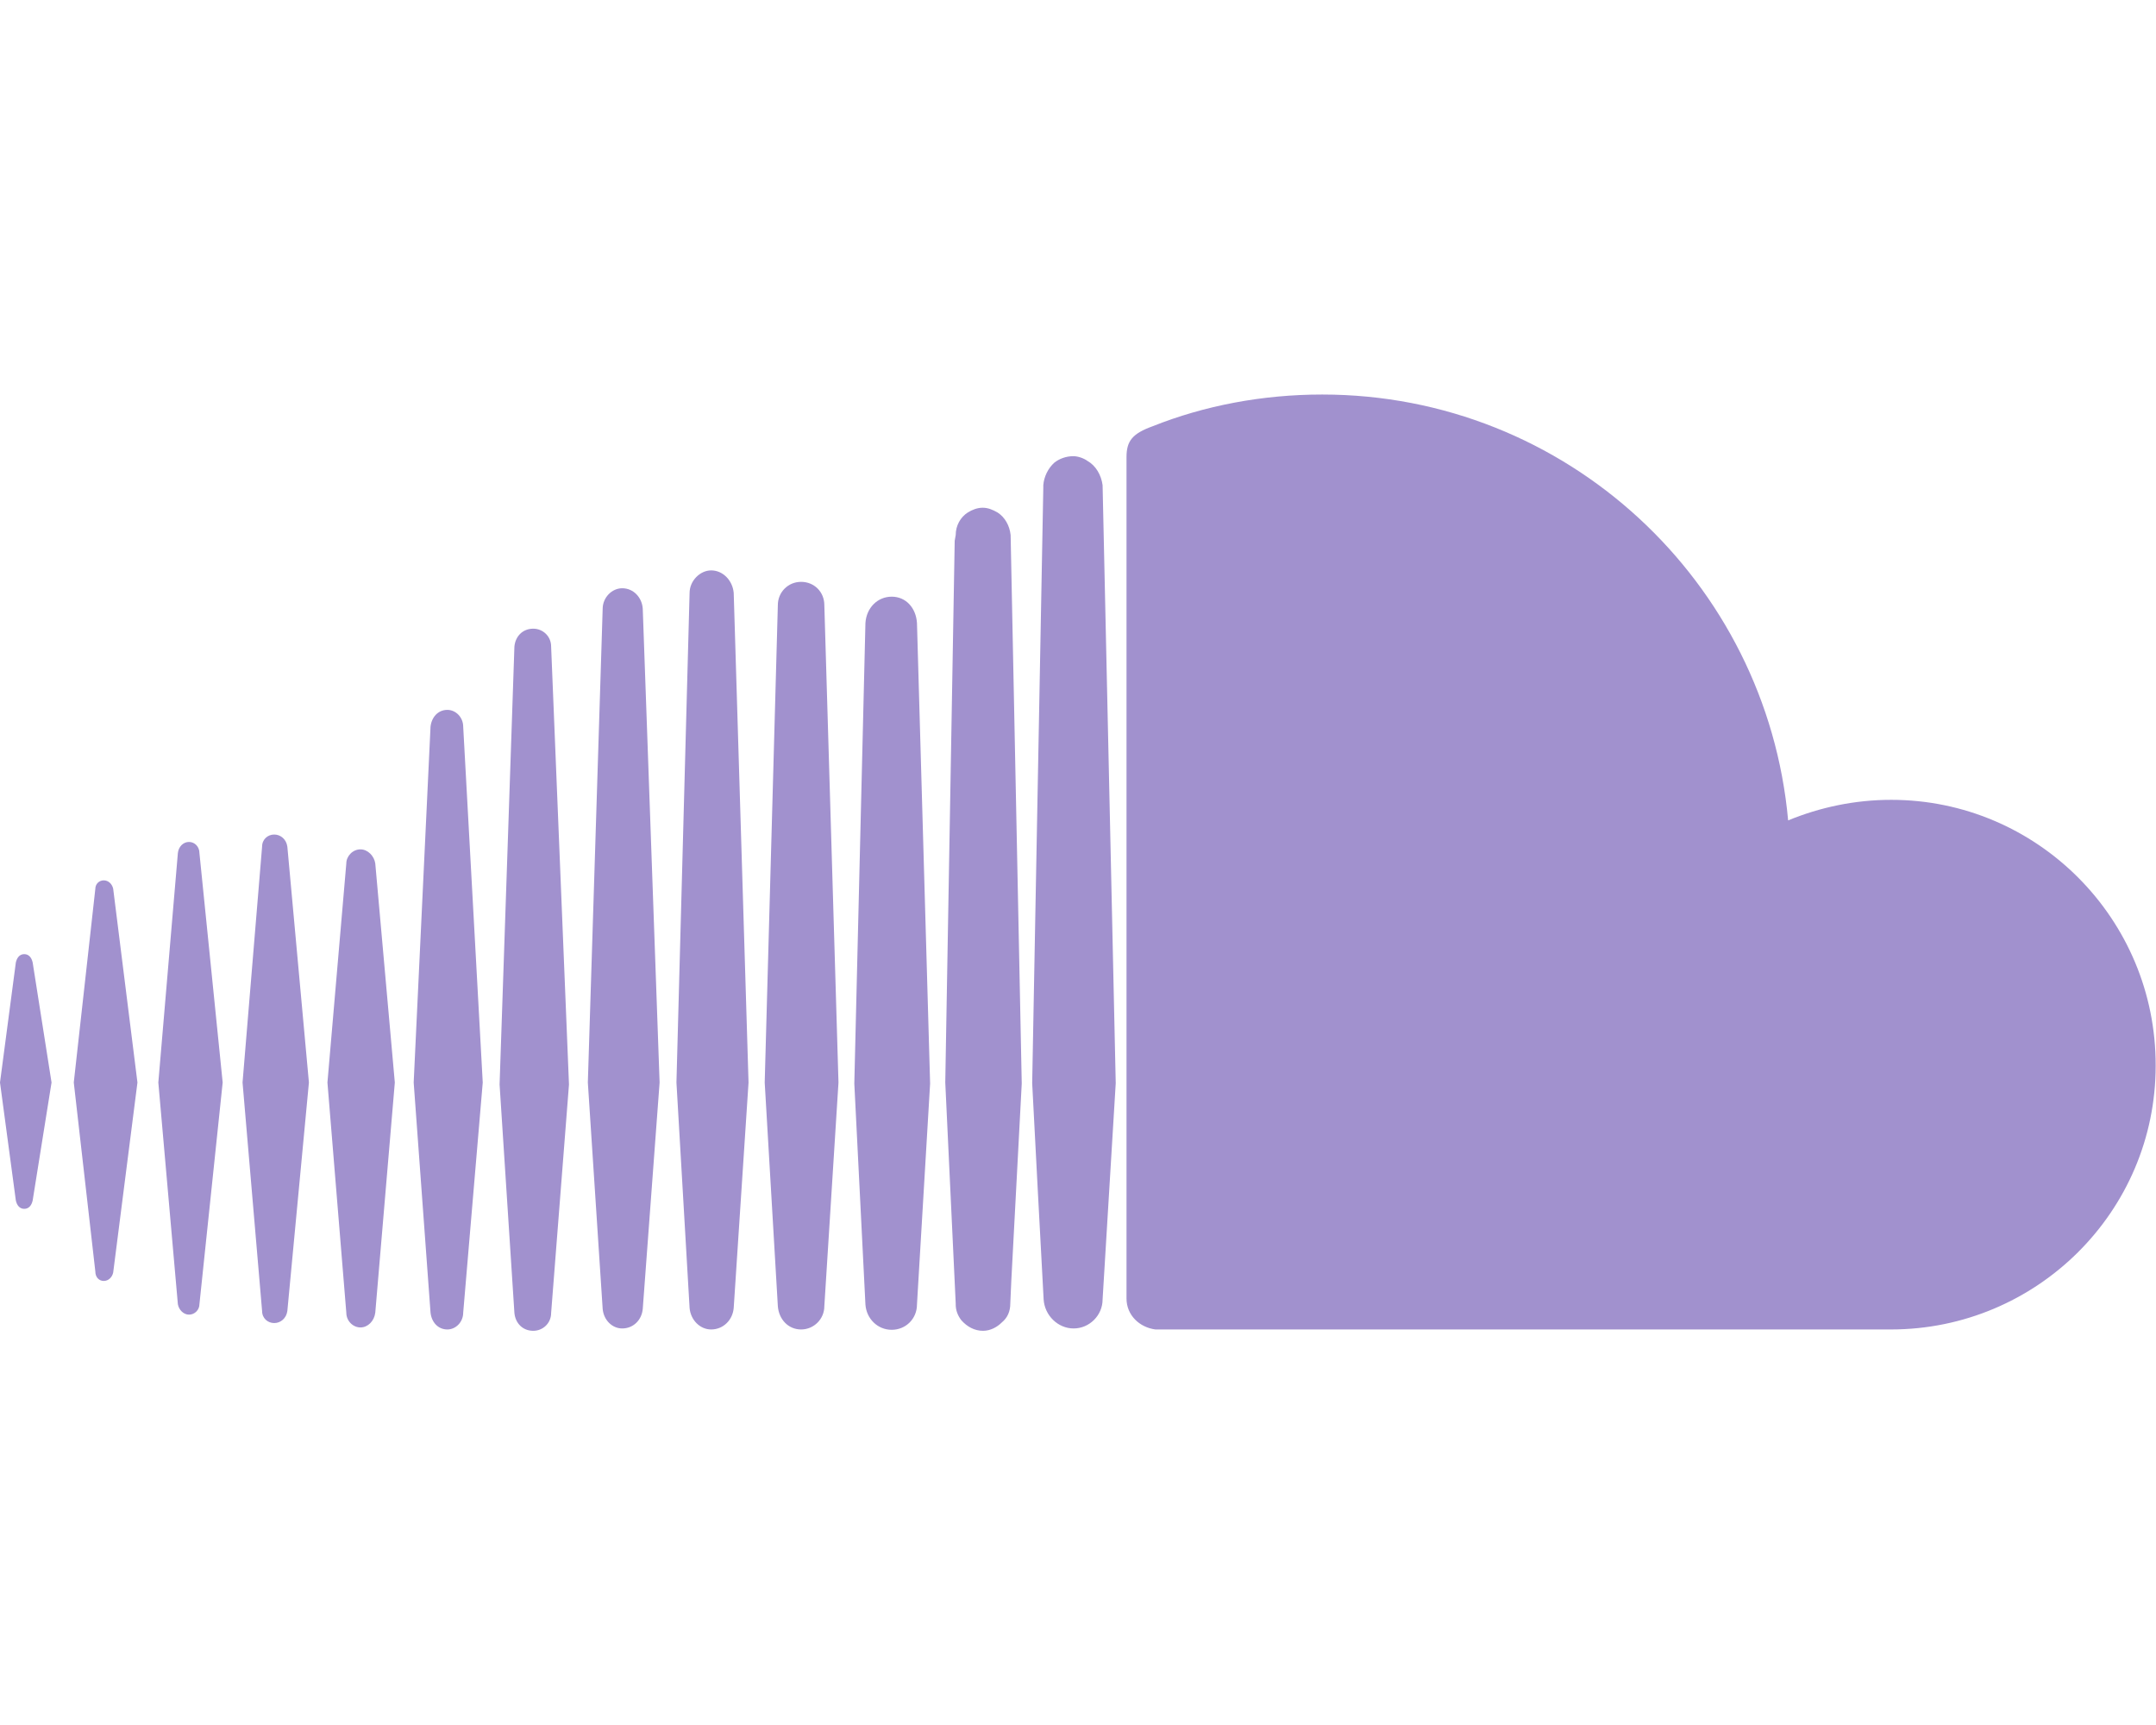
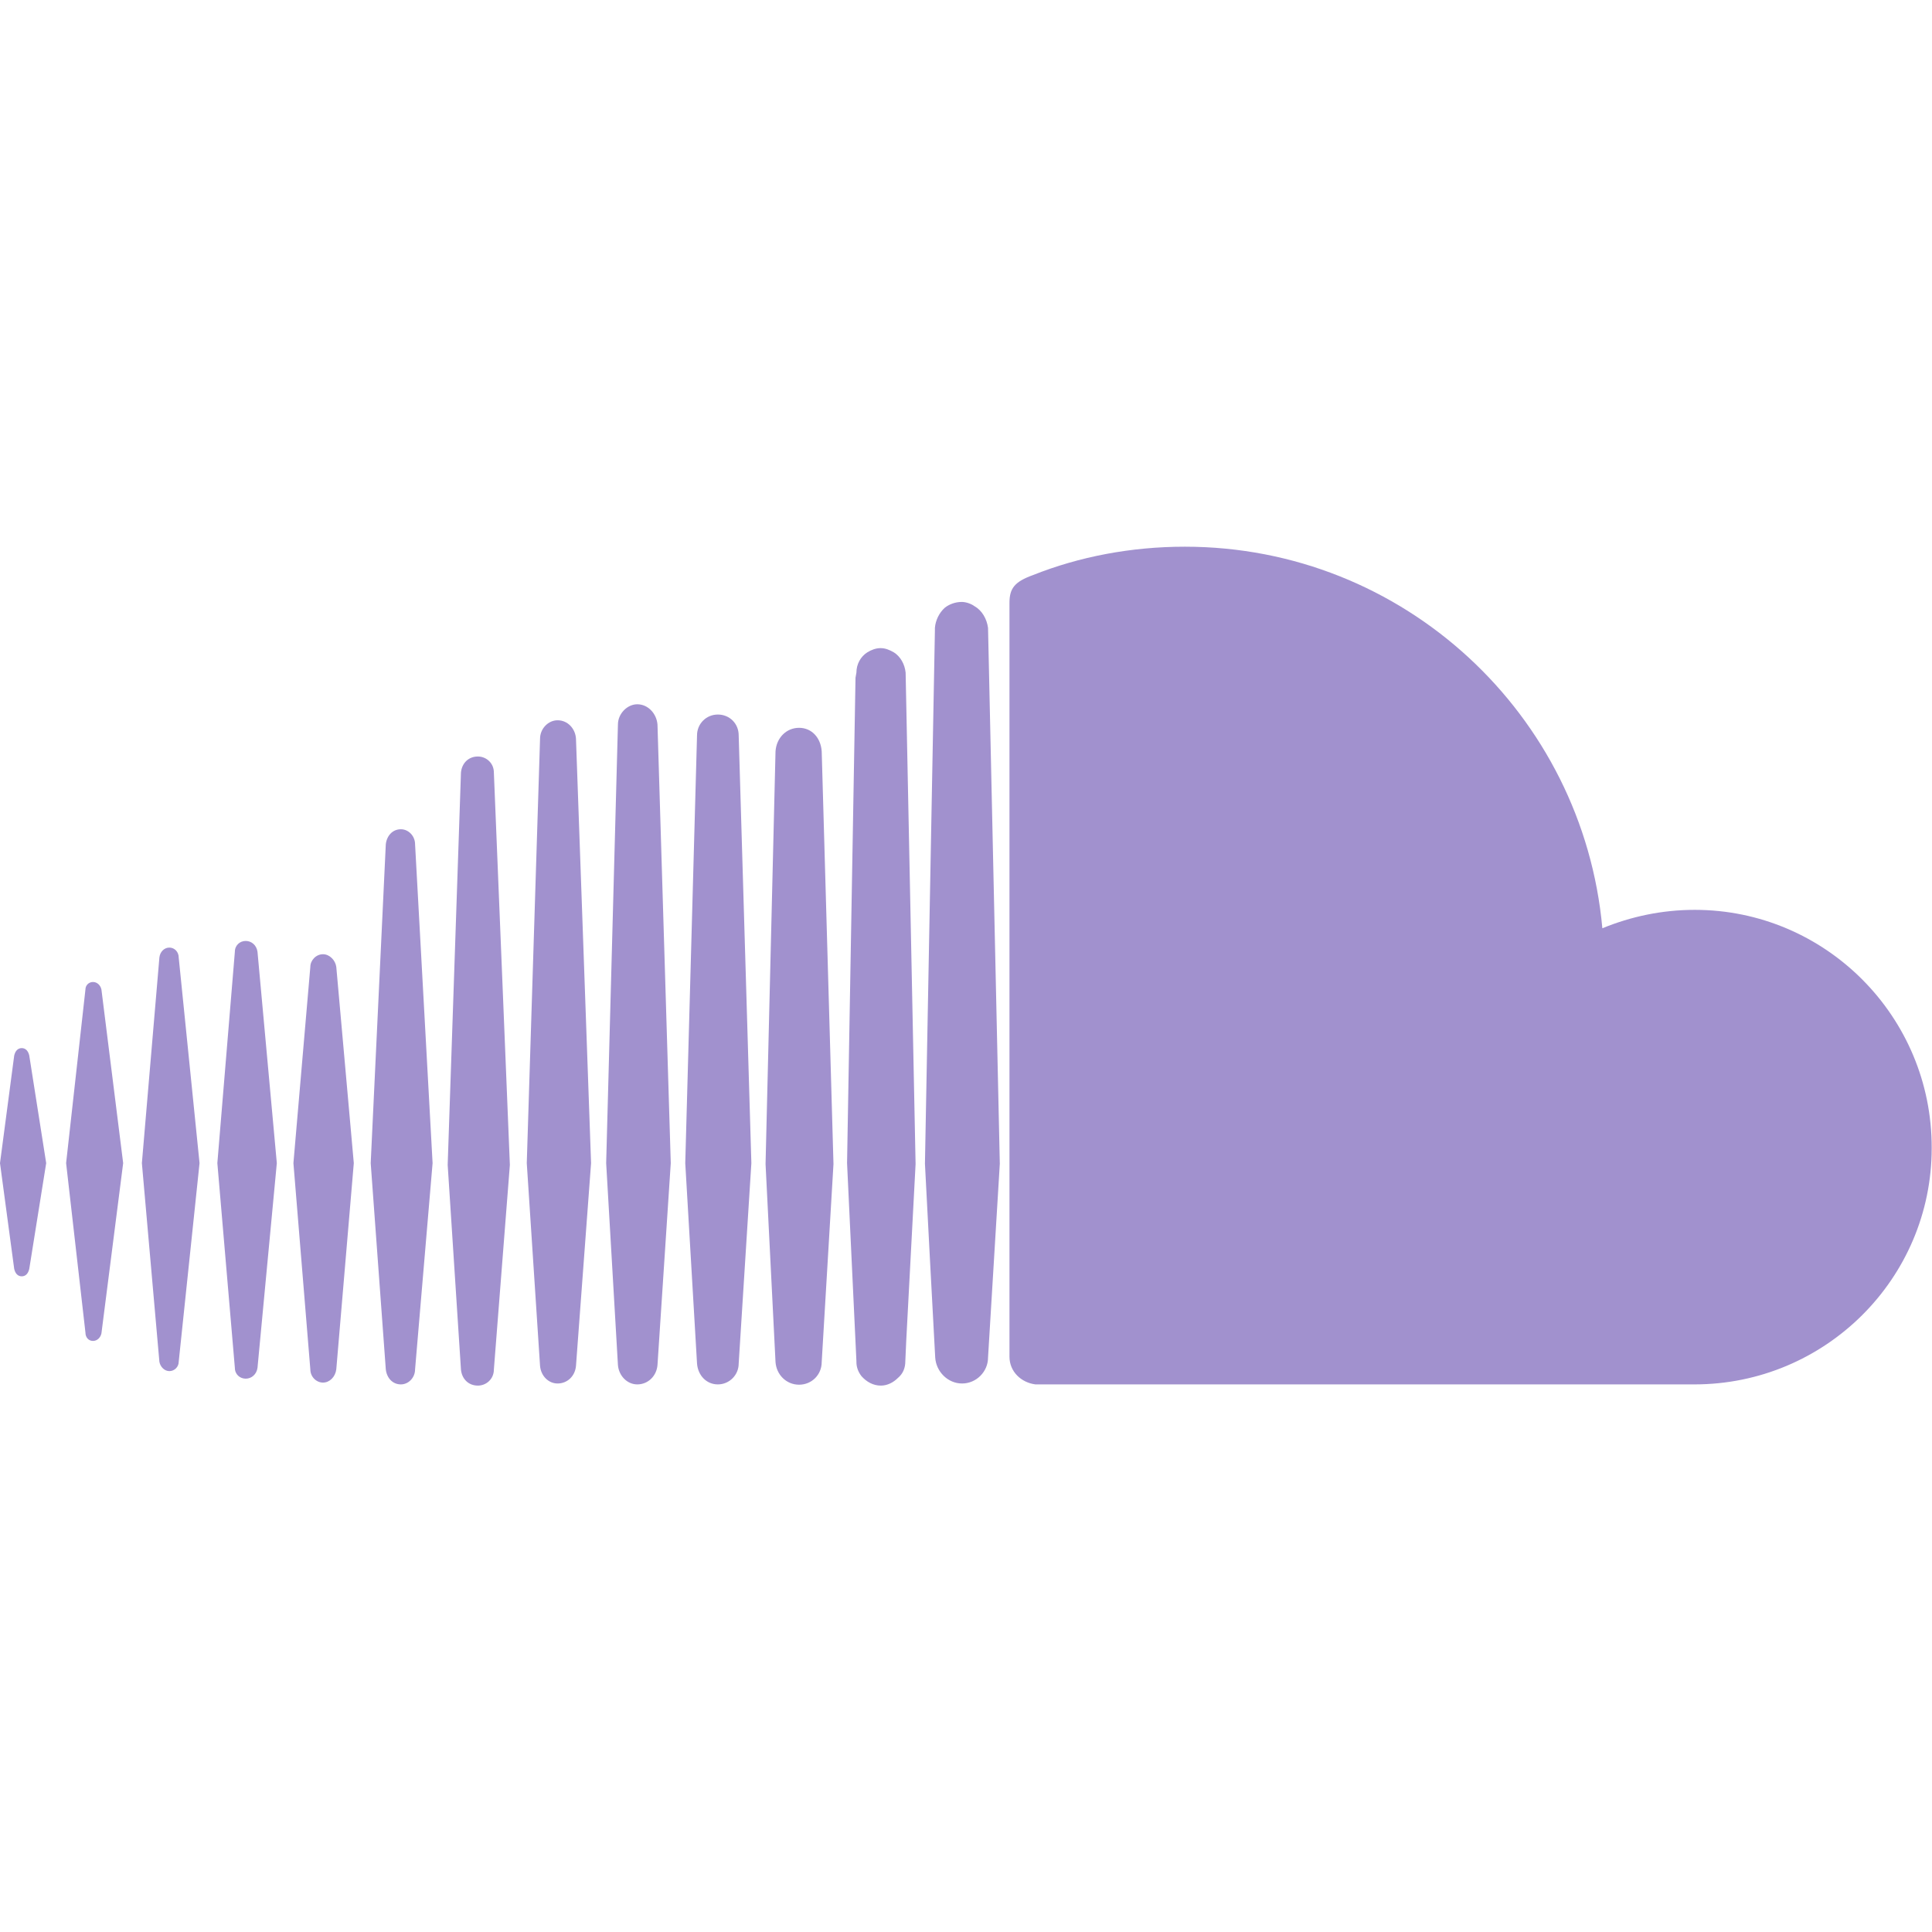
- <svg xmlns="http://www.w3.org/2000/svg" viewBox="0 0 640 512">
+ <svg xmlns="http://www.w3.org/2000/svg" viewBox="0 0 640 512" width="30px" height="30px">
  <path fill="#a191ce" d="M111.4 256.3l5.8 65-5.8 68.3c-.3 2.5-2.2 4.4-4.4 4.4s-4.2-1.9-4.2-4.4l-5.6-68.3 5.6-65c0-2.2 1.9-4.2 4.2-4.2 2.2 0 4.1 2 4.4 4.2zm21.4-45.6c-2.8 0-4.7 2.2-5 5l-5 105.6 5 68.3c.3 2.8 2.2 5 5 5 2.5 0 4.7-2.2 4.7-5l5.8-68.3-5.8-105.6c0-2.8-2.2-5-4.7-5zm25.5-24.1c-3.1 0-5.3 2.2-5.6 5.3l-4.4 130 4.4 67.8c.3 3.1 2.5 5.3 5.6 5.3 2.8 0 5.3-2.2 5.3-5.3l5.3-67.8-5.3-130c0-3.1-2.5-5.3-5.3-5.3zM7.2 283.2c-1.4 0-2.2 1.1-2.5 2.5L0 321.3l4.7 35c.3 1.4 1.1 2.5 2.5 2.5s2.2-1.1 2.5-2.5l5.6-35-5.6-35.6c-.3-1.4-1.1-2.5-2.5-2.5zm23.6-21.9c-1.4 0-2.5 1.1-2.5 2.5l-6.4 57.5 6.4 56.1c0 1.7 1.1 2.8 2.5 2.8s2.5-1.1 2.8-2.5l7.2-56.4-7.2-57.5c-.3-1.4-1.4-2.5-2.8-2.5zm25.3-11.4c-1.7 0-3.1 1.4-3.3 3.3L47 321.3l5.8 65.8c.3 1.7 1.7 3.1 3.3 3.1 1.7 0 3.1-1.4 3.1-3.1l6.9-65.8-6.9-68.1c0-1.9-1.4-3.3-3.1-3.3zm25.3-2.2c-1.9 0-3.6 1.4-3.6 3.6l-5.8 70 5.8 67.8c0 2.2 1.7 3.6 3.6 3.6s3.6-1.4 3.9-3.6l6.4-67.8-6.4-70c-.3-2.2-2-3.6-3.9-3.6zm241.4-110.9c-1.1-.8-2.8-1.4-4.2-1.4-2.2 0-4.2 .8-5.6 1.9-1.9 1.7-3.1 4.2-3.3 6.7v.8l-3.3 176.7 1.7 32.5 1.7 31.7c.3 4.7 4.2 8.6 8.9 8.6s8.6-3.9 8.6-8.6l3.9-64.2-3.9-177.5c-.4-3-2-5.8-4.5-7.2zm-26.7 15.3c-1.4-.8-2.8-1.4-4.4-1.4s-3.1 .6-4.4 1.4c-2.2 1.4-3.6 3.9-3.6 6.7l-.3 1.7-2.8 160.8s0 .3 3.1 65.6v.3c0 1.7 .6 3.3 1.7 4.7 1.7 1.9 3.9 3.1 6.4 3.1 2.2 0 4.2-1.1 5.6-2.5 1.7-1.4 2.5-3.3 2.5-5.6l.3-6.7 3.1-58.6-3.3-162.8c-.3-2.8-1.7-5.3-3.9-6.7zm-111.4 22.5c-3.1 0-5.8 2.8-5.8 6.1l-4.4 140.6 4.4 67.2c.3 3.3 2.8 5.8 5.8 5.8 3.3 0 5.8-2.5 6.1-5.8l5-67.2-5-140.6c-.2-3.3-2.7-6.1-6.1-6.1zm376.7 62.8c-10.8 0-21.1 2.2-30.6 6.1-6.4-70.8-65.8-126.4-138.3-126.4-17.8 0-35 3.3-50.3 9.4-6.1 2.2-7.8 4.4-7.8 9.2v249.7c0 5 3.9 8.6 8.6 9.2h218.3c43.3 0 78.6-35 78.6-78.3 .1-43.6-35.2-78.9-78.5-78.9zm-296.7-60.3c-4.2 0-7.5 3.3-7.8 7.8l-3.3 136.7 3.3 65.6c.3 4.2 3.6 7.5 7.8 7.5 4.2 0 7.5-3.3 7.5-7.5l3.9-65.6-3.9-136.7c-.3-4.5-3.3-7.8-7.5-7.8zm-53.6-7.8c-3.3 0-6.4 3.1-6.4 6.7l-3.9 145.3 3.9 66.9c.3 3.6 3.1 6.4 6.4 6.4 3.6 0 6.4-2.8 6.7-6.4l4.4-66.9-4.4-145.3c-.3-3.6-3.1-6.7-6.7-6.7zm26.7 3.4c-3.9 0-6.9 3.1-6.9 6.9L227 321.3l3.9 66.4c.3 3.9 3.1 6.9 6.9 6.9s6.9-3.1 6.9-6.9l4.2-66.4-4.2-141.7c0-3.9-3-6.9-6.9-6.9z" />
</svg>
